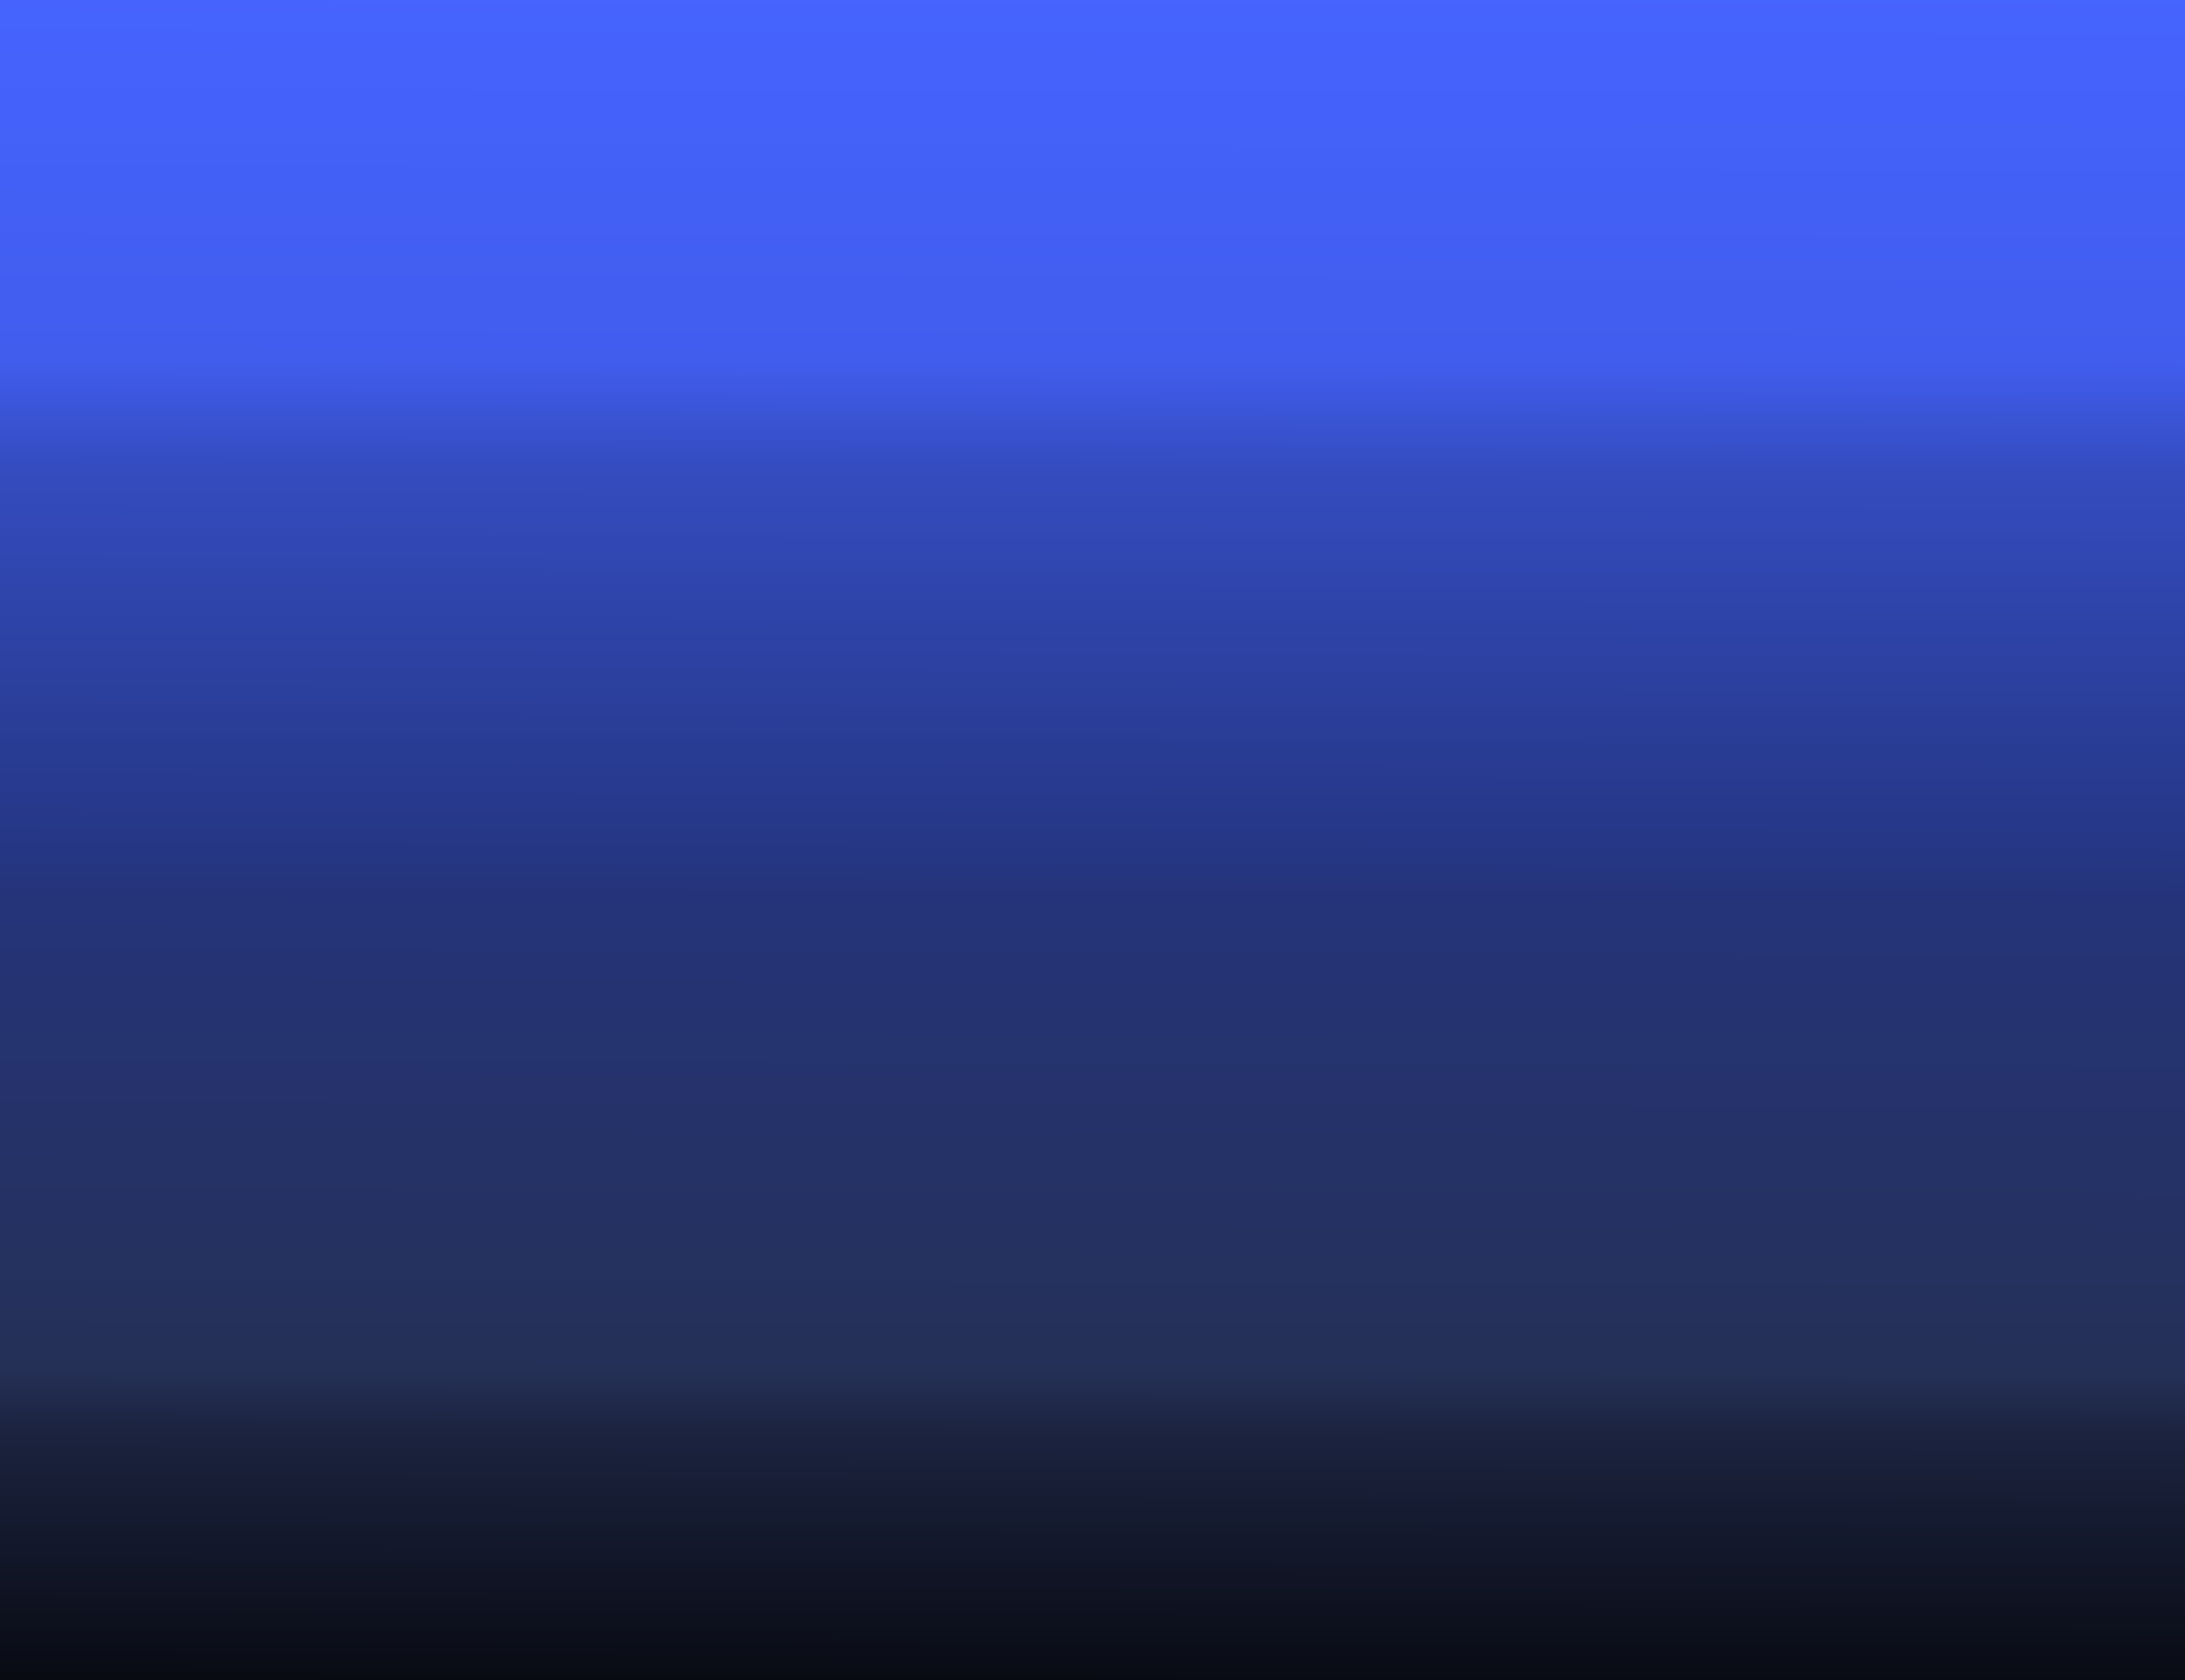
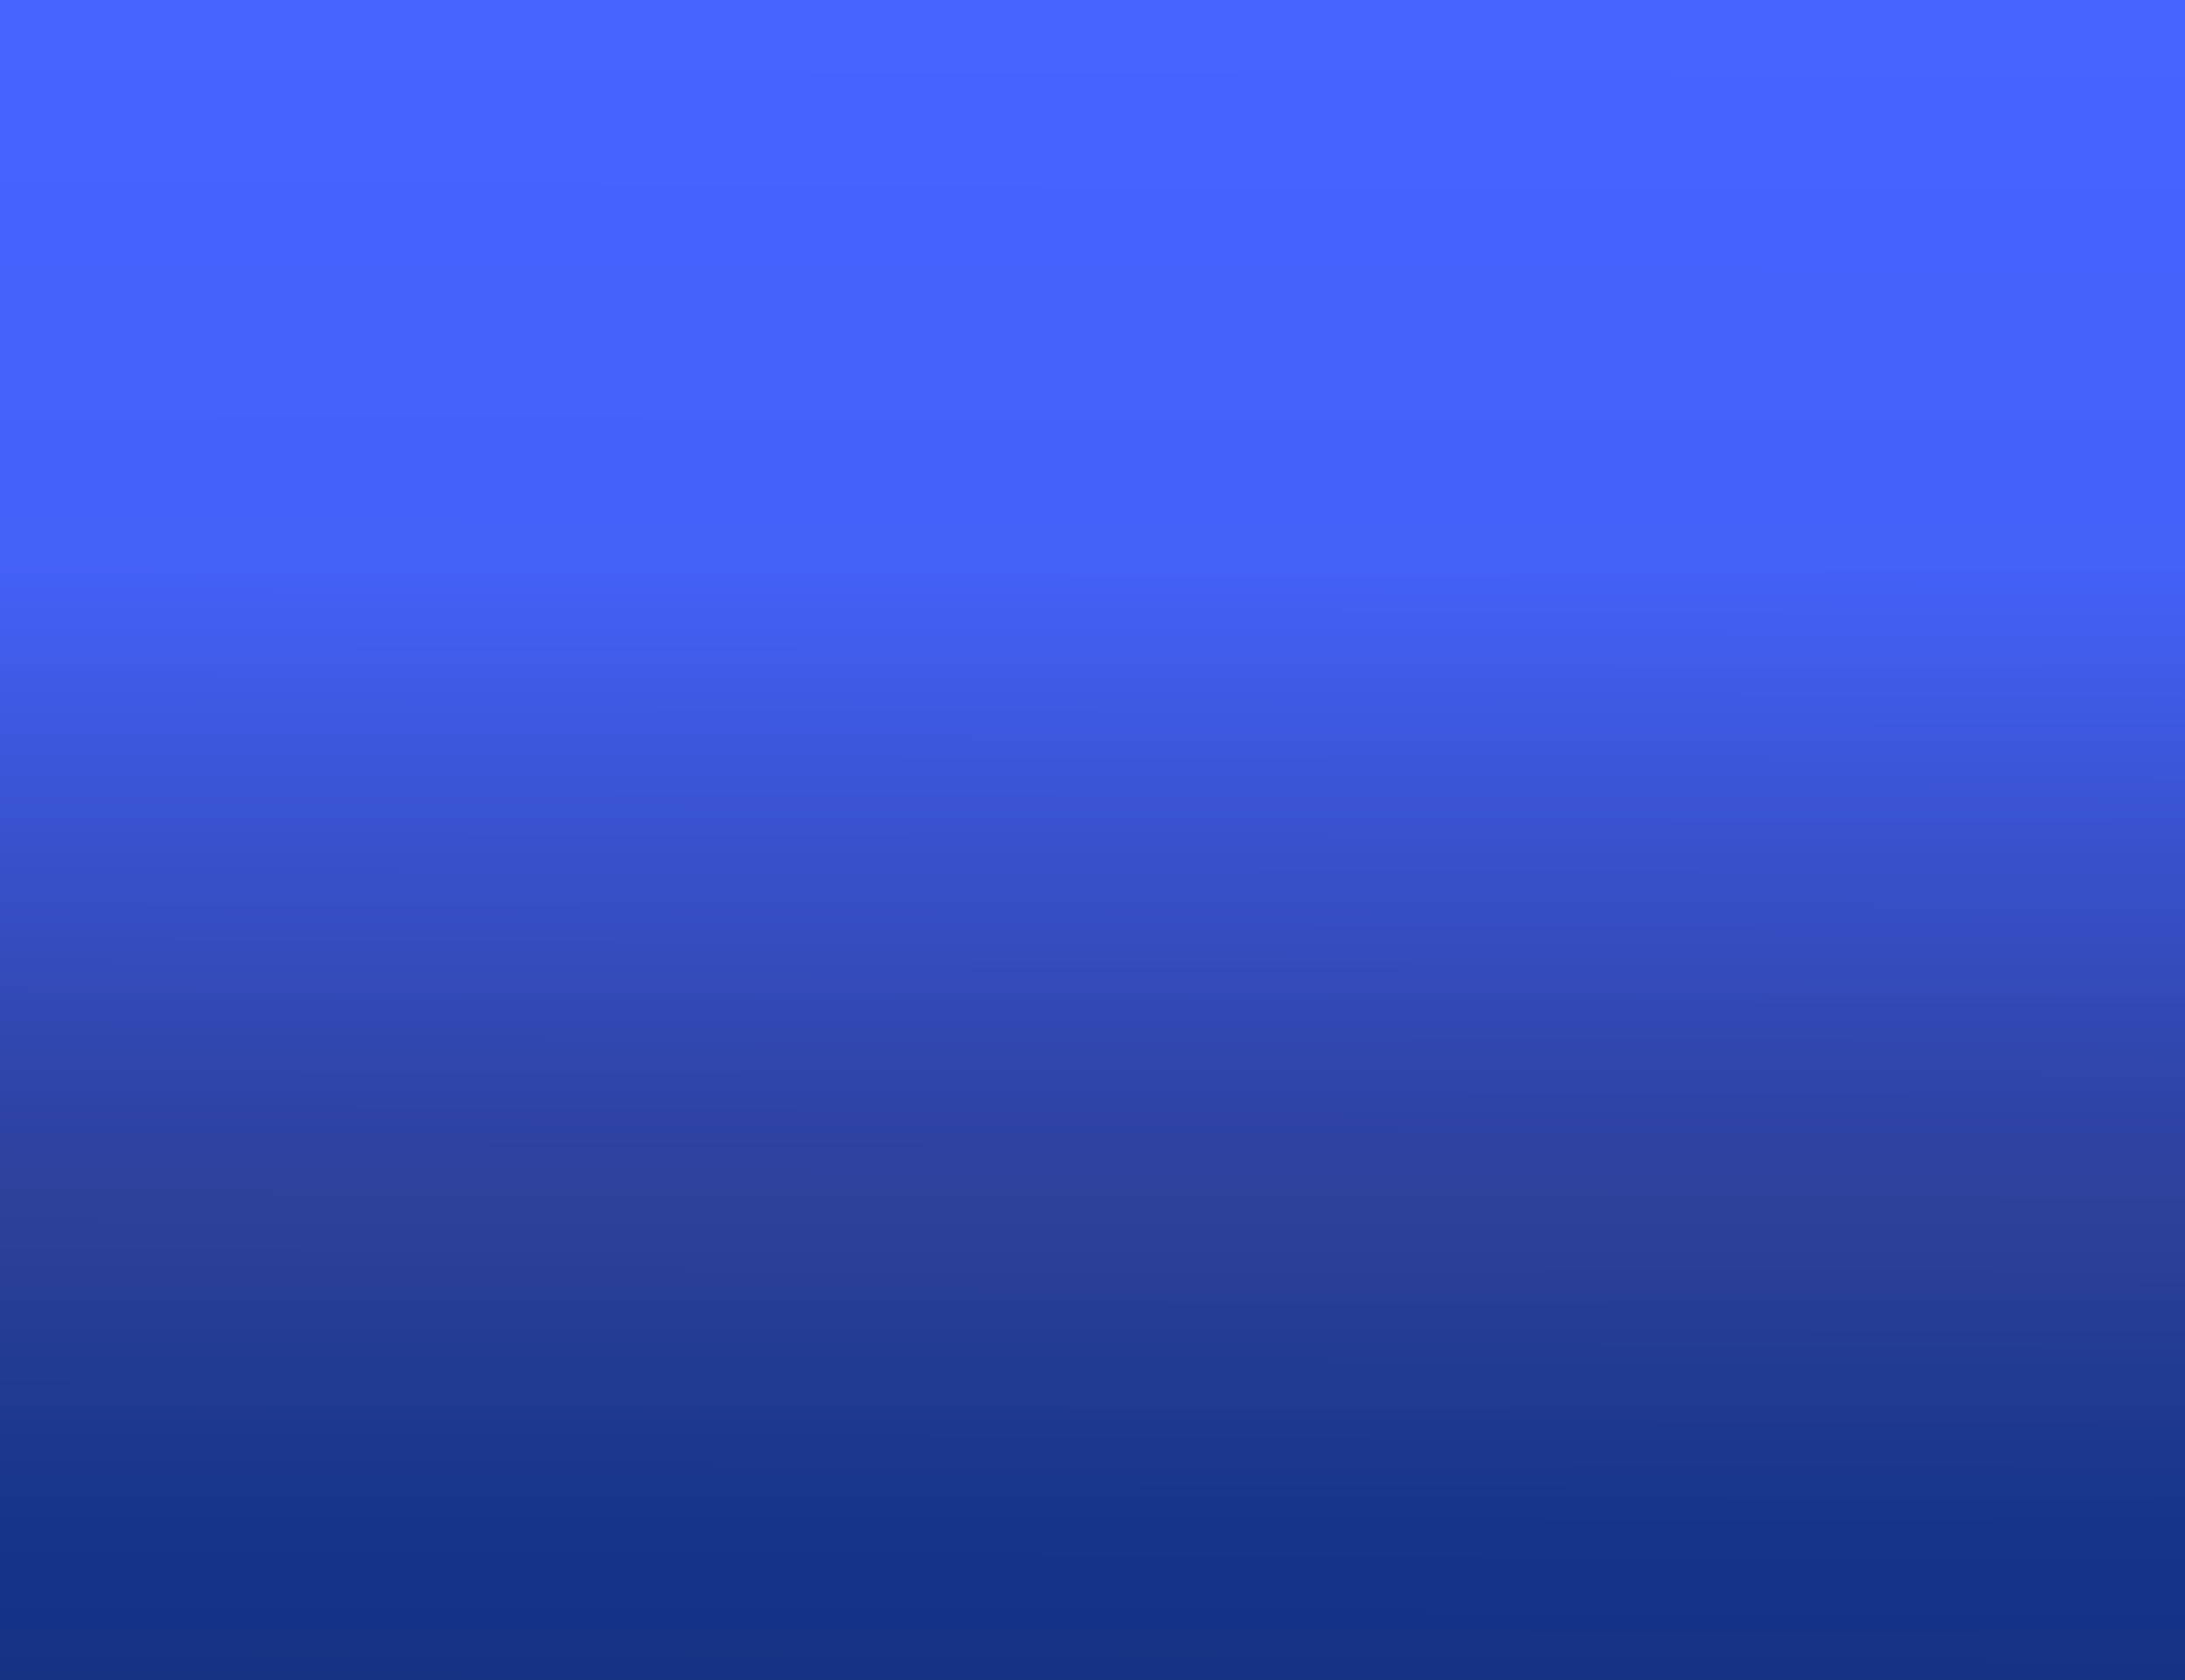
<svg xmlns="http://www.w3.org/2000/svg" xmlns:xlink="http://www.w3.org/1999/xlink" width="639.002mm" height="491.027mm" viewBox="0 0 639.002 491.027" version="1.1" id="svg1">
  <defs id="defs1">
    <linearGradient id="linearGradient41">
-       <stop style="stop-color:#010101;stop-opacity:1;" offset="0" id="stop41" />
-       <stop style="stop-color:#1b233f;stop-opacity:1;" offset="0.194" id="stop45" />
-       <stop style="stop-color:#253057;stop-opacity:1;" offset="0.228" id="stop44" />
-       <stop style="stop-color:#25347a;stop-opacity:1;" offset="0.493" id="stop46" />
-       <stop style="stop-color:#253684;stop-opacity:1;" offset="0.513" id="stop43" />
-       <stop style="stop-color:#344cbf;stop-opacity:1;" offset="0.727" id="stop47" />
-       <stop style="stop-color:#415dee;stop-opacity:1;" offset="0.787" id="stop48" />
+       <stop style="stop-color:#163181;stop-opacity:1;" offset="0.028" id="stop45" />
+       <stop style="stop-color:#15358a;stop-opacity:1;" offset="0.14" id="stop44" />
+       <stop style="stop-color:#2e4199;stop-opacity:1;" offset="0.317" id="stop46" />
+       <stop style="stop-color:#2d42a1;stop-opacity:1;" offset="0.356" id="stop43" />
+       <stop style="stop-color:#3953d0;stop-opacity:1;" offset="0.531" id="stop47" />
+       <stop style="stop-color:#4461f8;stop-opacity:1;" offset="0.674" id="stop48" />
      <stop style="stop-color:#4664ff;stop-opacity:1;" offset="1" id="stop42" />
    </linearGradient>
    <linearGradient xlink:href="#linearGradient41" id="linearGradient42" x1="111.04" y1="330.488" x2="112.104" y2="-198.204" gradientUnits="userSpaceOnUse" />
  </defs>
  <g id="layer1" transform="translate(211.4821,191.0099)">
    <rect style="opacity:1;fill:url(#linearGradient42);fill-opacity:1;stroke:#2e2731;stroke-width:0;stroke-linecap:round;stroke-linejoin:round;stroke-dasharray:none;stroke-opacity:1;paint-order:fill markers stroke" id="rect41" width="694.463" height="525.399" x="-230.989" y="-200.113" ry="1.231" />
  </g>
</svg>
